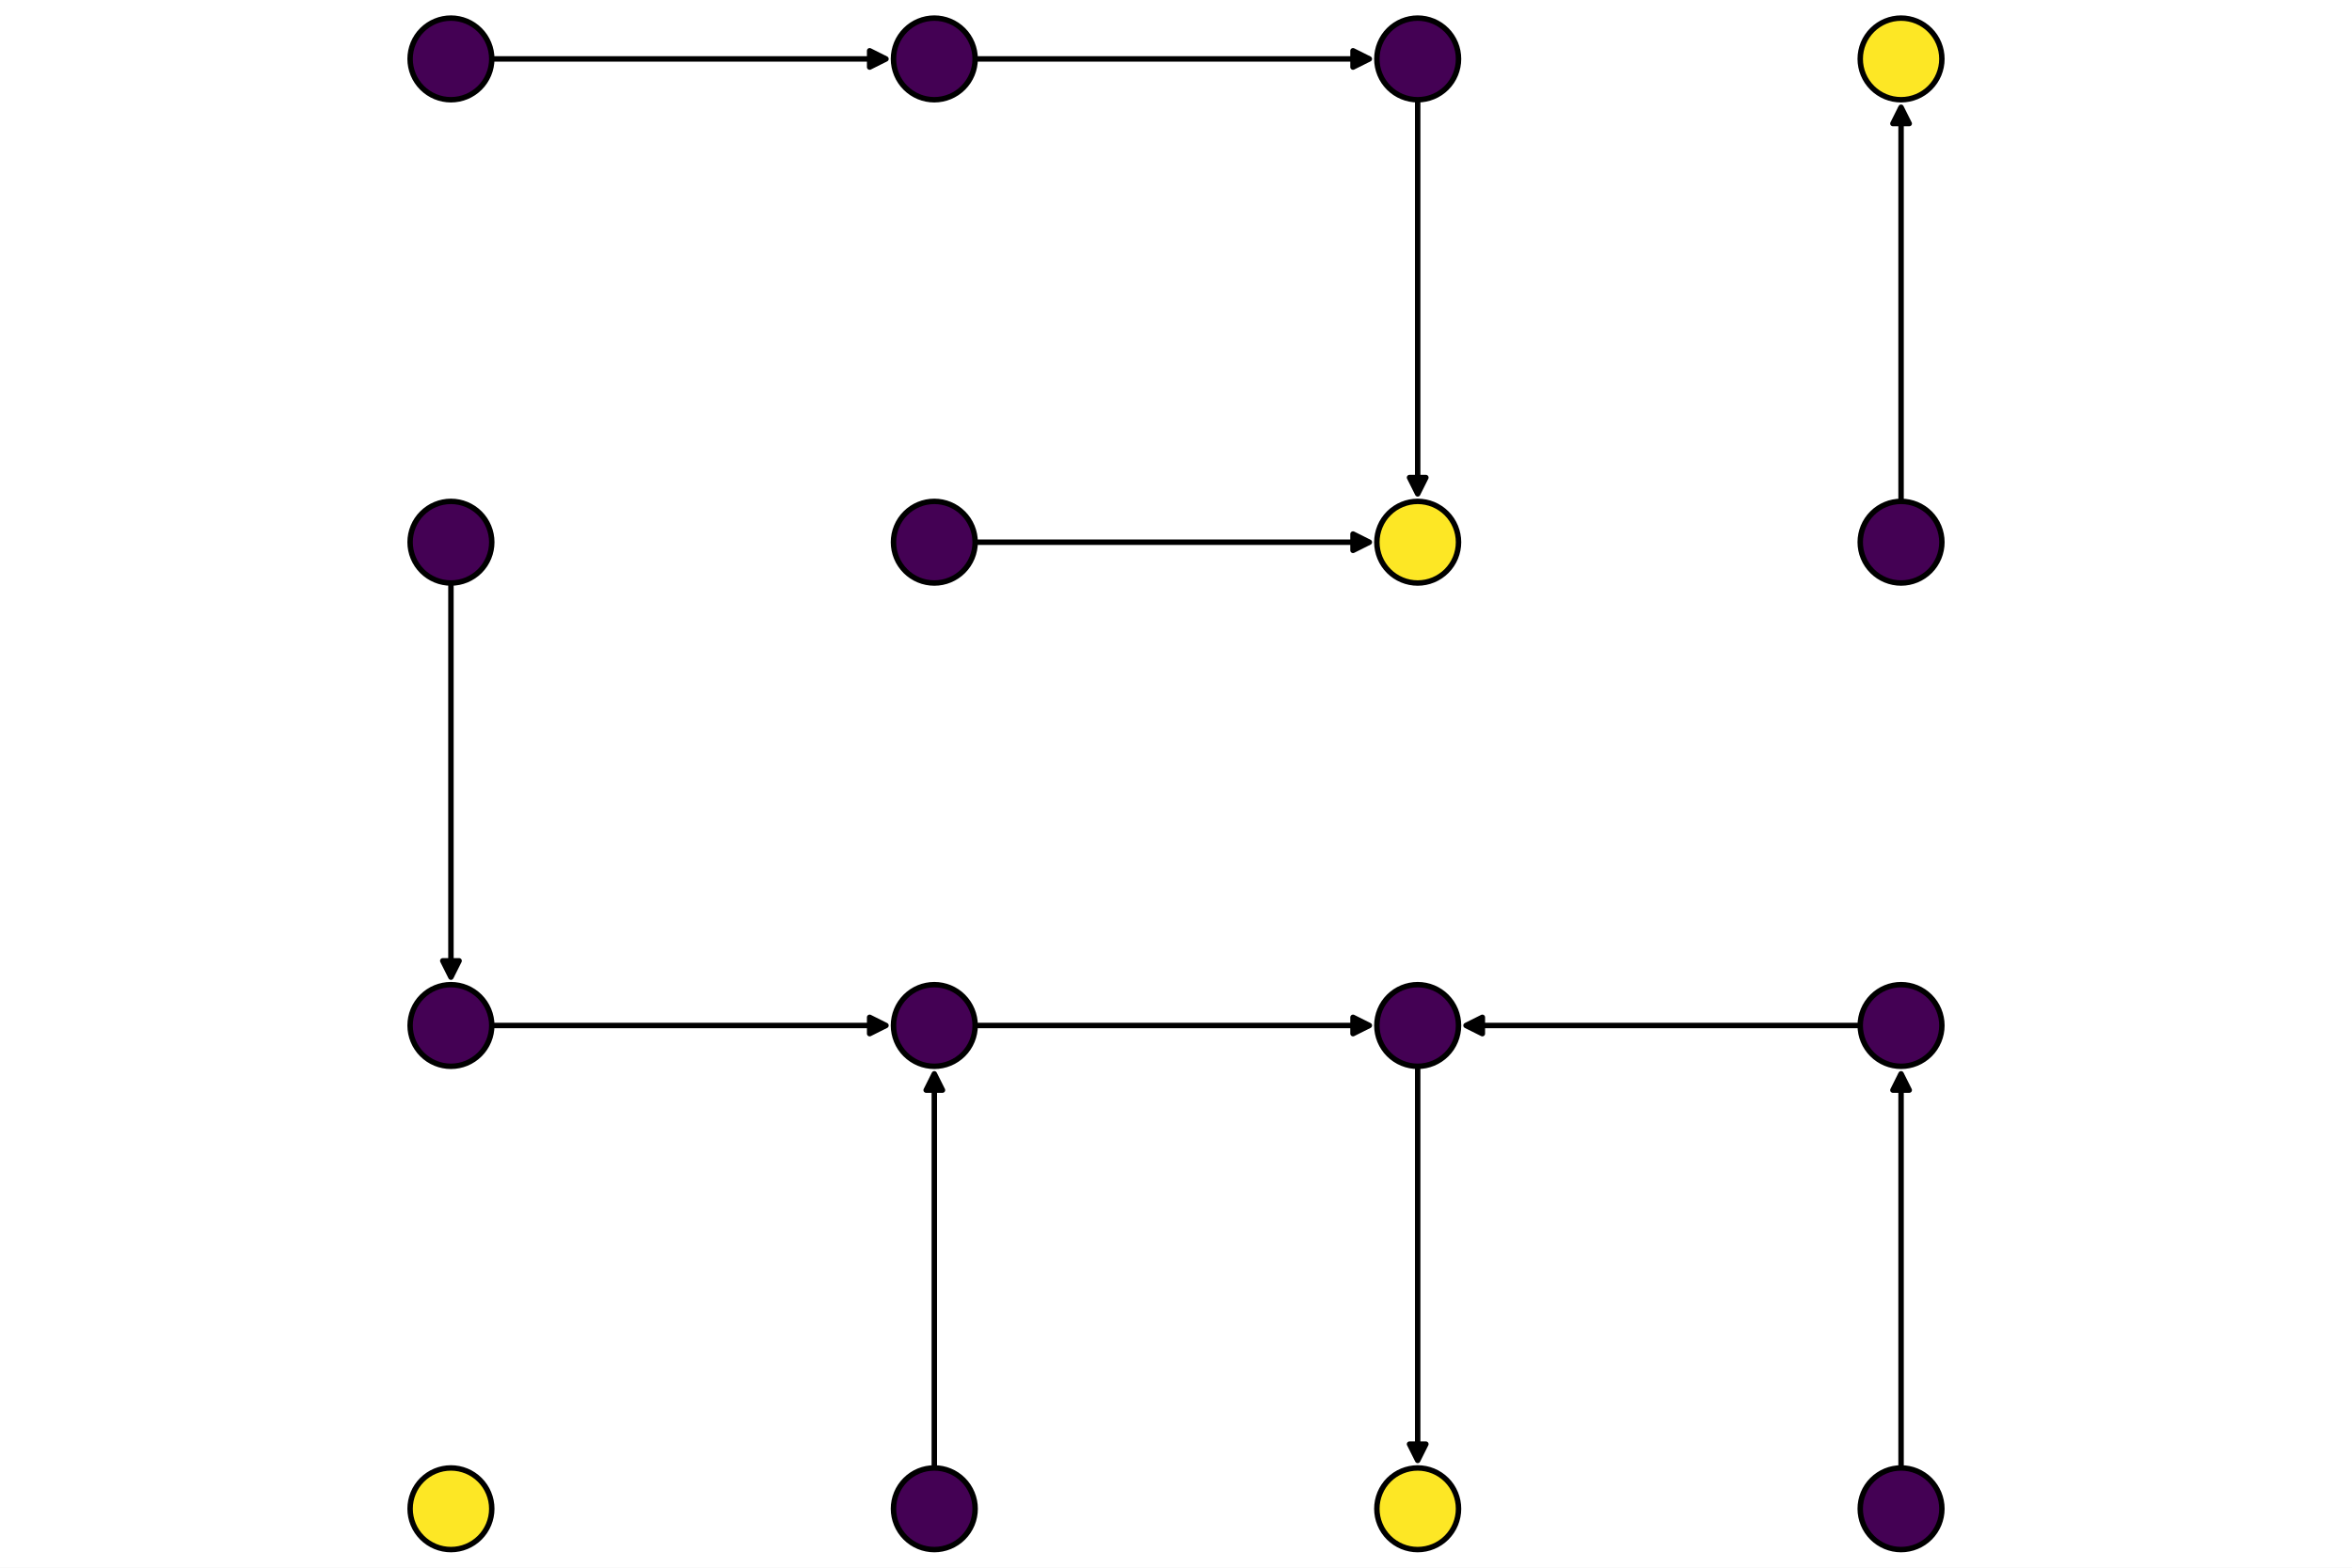
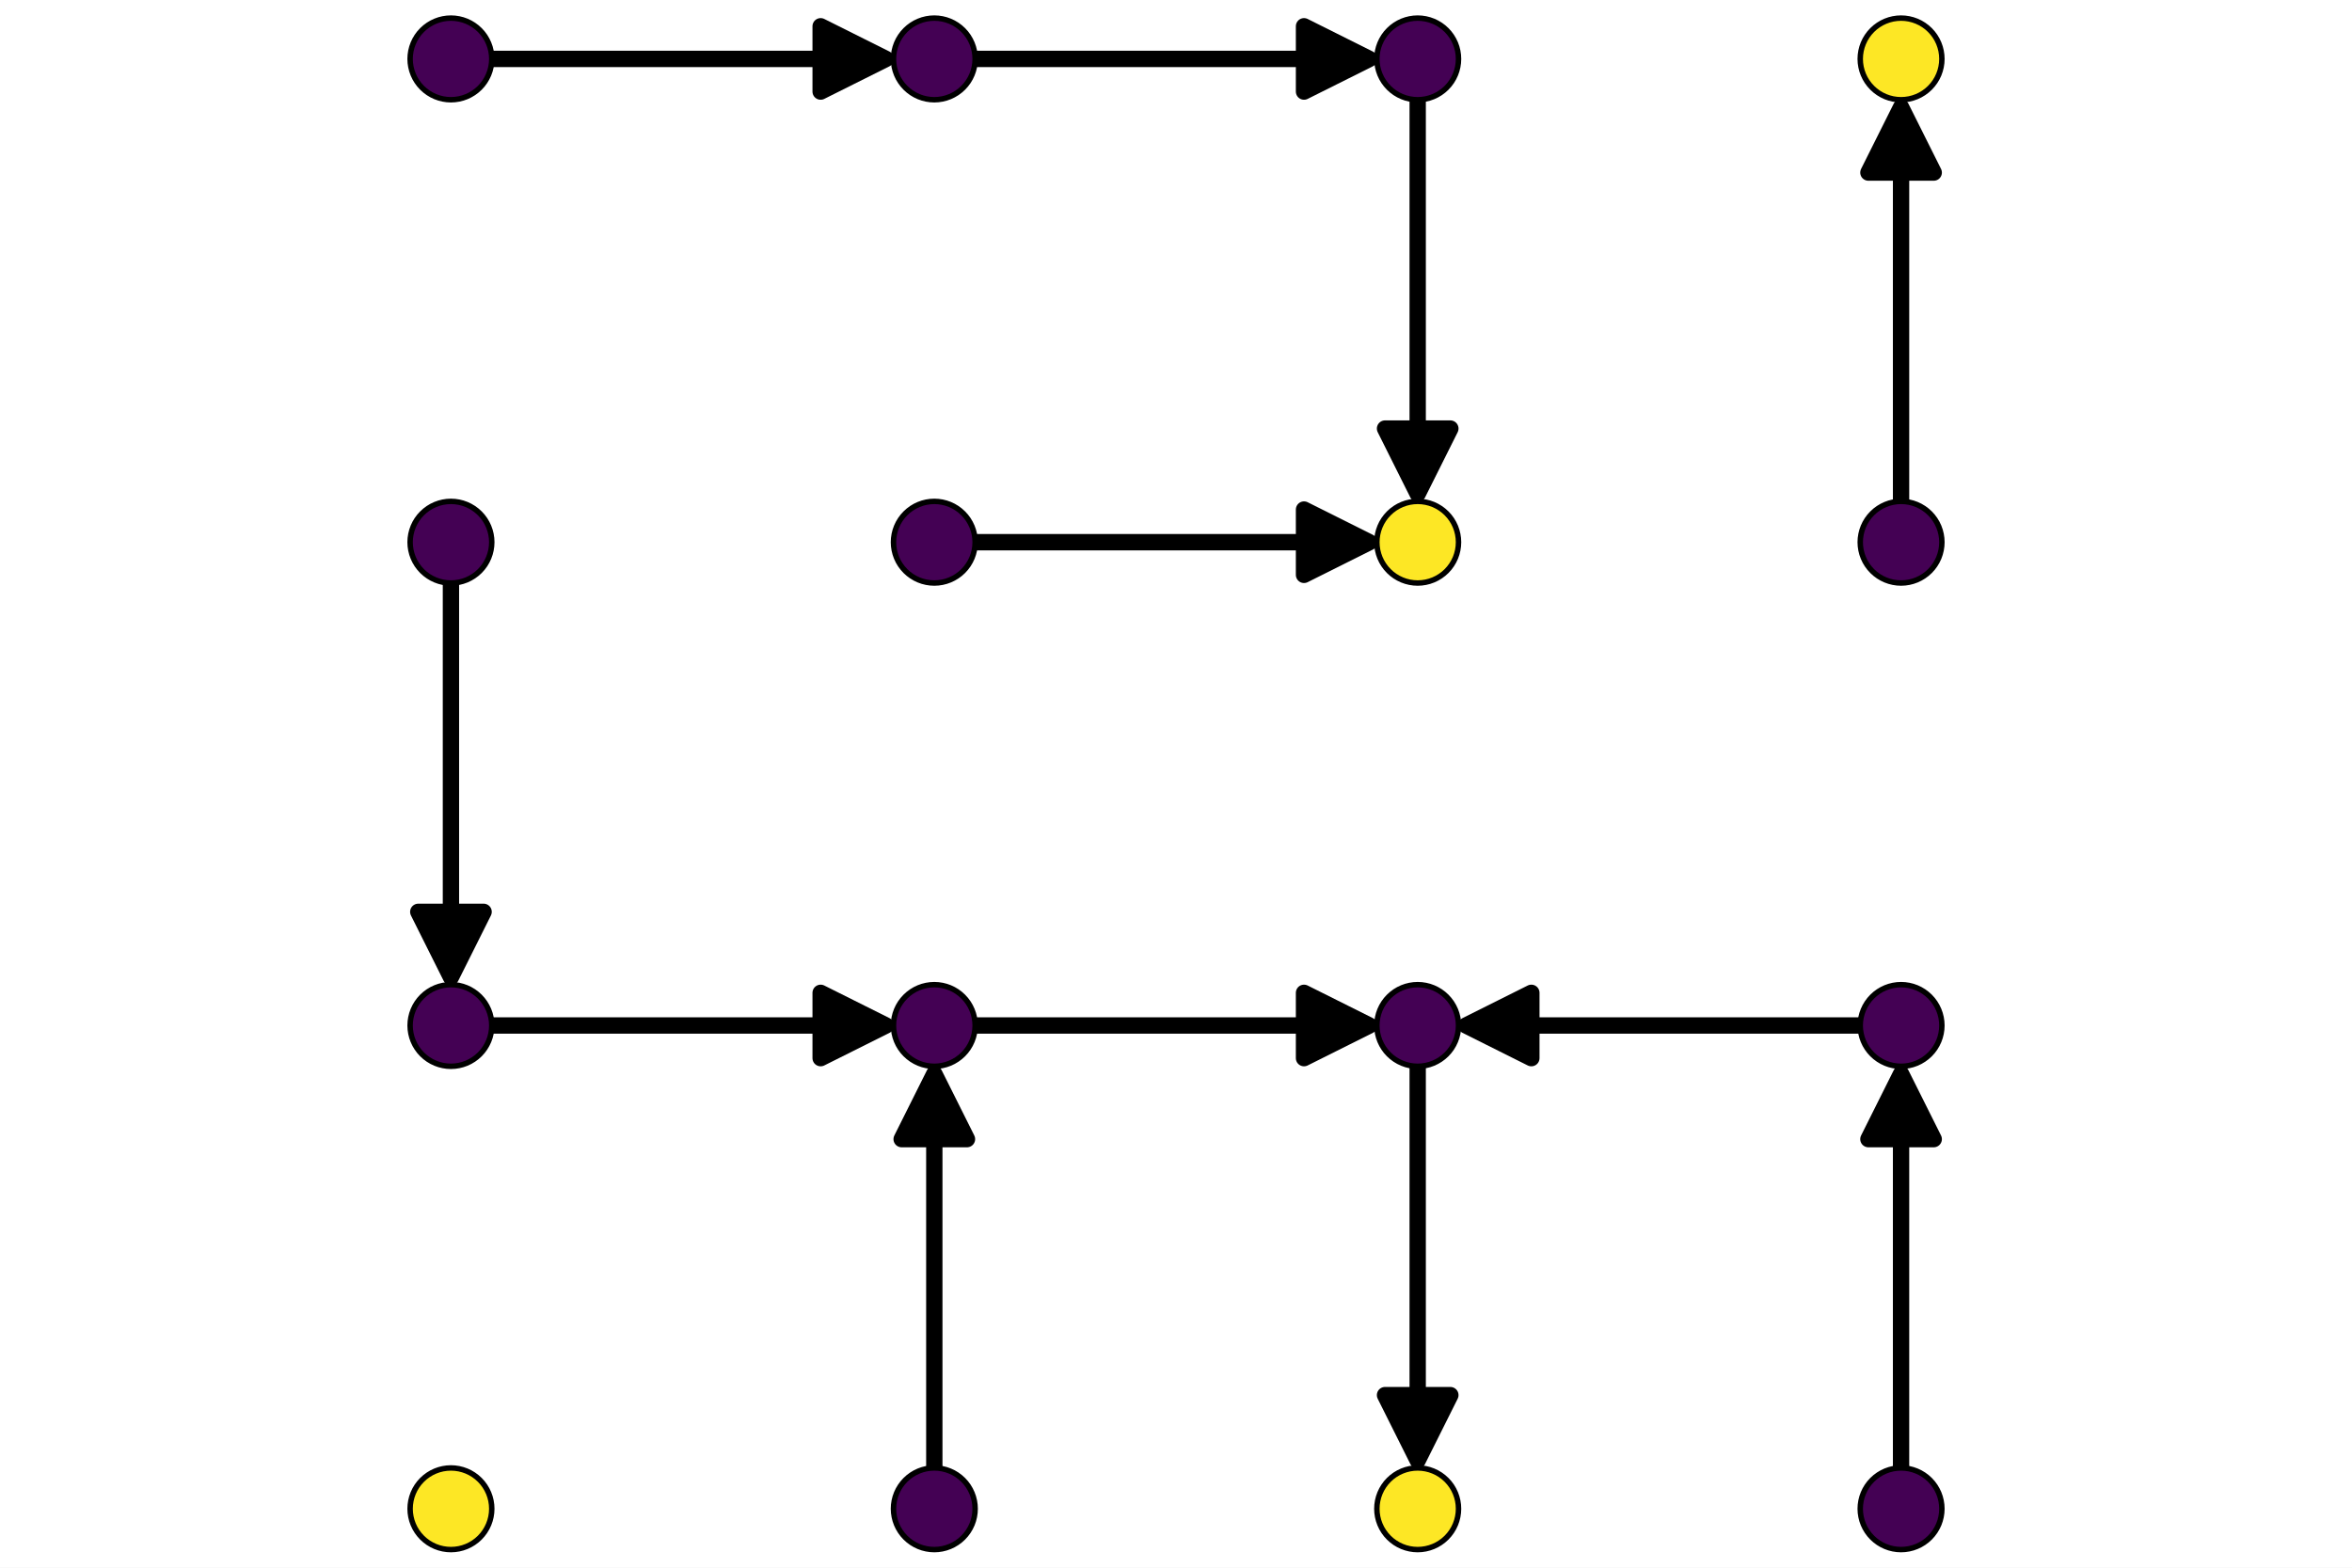
<svg xmlns="http://www.w3.org/2000/svg" xmlns:xlink="http://www.w3.org/1999/xlink" width="432pt" height="288pt" viewBox="0 0 432 288" version="1.1">
  <defs>
    <style type="text/css">*{stroke-linejoin: round; stroke-linecap: butt}</style>
  </defs>
  <g id="figure_1">
    <g id="patch_1">
      <path d="M 0 288  L 432 288  L 432 0  L 0 0  z " style="fill: #ffffff" />
    </g>
    <g id="axes_1">
      <g id="patch_2">
        <path d="M 74.835 285.165  L 357.165 285.165  L 357.165 2.835  L 74.835 2.835  z " style="fill: #ffffff" />
      </g>
      <g id="line2d_1">
-         <path d="M 171.608 277.175  L 171.608 197.27  " clip-path="url(#p4b7905b143)" style="fill: none; stroke: #000000" />
+         <path d="M 171.608 277.175  L 171.608 197.27  " clip-path="url(#p76dc3b7e36)" style="fill: none; stroke: #000000; stroke-width: 3" />
      </g>
      <g id="matplotlib.axis_1">
        <g id="xtick_1" />
        <g id="xtick_2" />
        <g id="xtick_3" />
        <g id="xtick_4" />
        <g id="xtick_5" />
        <g id="xtick_6" />
        <g id="xtick_7" />
      </g>
      <g id="matplotlib.axis_2">
        <g id="ytick_1" />
        <g id="ytick_2" />
        <g id="ytick_3" />
        <g id="ytick_4" />
        <g id="ytick_5" />
        <g id="ytick_6" />
        <g id="ytick_7" />
      </g>
      <g id="line2d_2">
-         <path d="M 349.175 277.175  L 349.175 197.27  " clip-path="url(#p4b7905b143)" style="fill: none; stroke: #000000" />
+         <path d="M 349.175 277.175  L 349.175 197.27  " clip-path="url(#p76dc3b7e36)" style="fill: none; stroke: #000000; stroke-width: 3" />
      </g>
      <g id="line2d_3">
-         <path d="M 82.825 188.392  L 162.73 188.392  " clip-path="url(#p4b7905b143)" style="fill: none; stroke: #000000" />
+         <path d="M 82.825 188.392  L 162.73 188.392  " clip-path="url(#p76dc3b7e36)" style="fill: none; stroke: #000000; stroke-width: 3" />
      </g>
      <g id="line2d_4">
-         <path d="M 171.608 188.392  L 251.513 188.392  " clip-path="url(#p4b7905b143)" style="fill: none; stroke: #000000" />
+         <path d="M 171.608 188.392  L 251.513 188.392  " clip-path="url(#p76dc3b7e36)" style="fill: none; stroke: #000000; stroke-width: 3" />
      </g>
      <g id="line2d_5">
-         <path d="M 260.392 188.392  L 260.392 268.297  " clip-path="url(#p4b7905b143)" style="fill: none; stroke: #000000" />
+         <path d="M 260.392 188.392  L 260.392 268.297  " clip-path="url(#p76dc3b7e36)" style="fill: none; stroke: #000000; stroke-width: 3" />
      </g>
      <g id="line2d_6">
-         <path d="M 349.175 188.392  L 269.27 188.392  " clip-path="url(#p4b7905b143)" style="fill: none; stroke: #000000" />
+         <path d="M 349.175 188.392  L 269.27 188.392  " clip-path="url(#p76dc3b7e36)" style="fill: none; stroke: #000000; stroke-width: 3" />
      </g>
      <g id="line2d_7">
-         <path d="M 82.825 99.608  L 82.825 179.513  " clip-path="url(#p4b7905b143)" style="fill: none; stroke: #000000" />
+         <path d="M 82.825 99.608  L 82.825 179.513  " clip-path="url(#p76dc3b7e36)" style="fill: none; stroke: #000000; stroke-width: 3" />
      </g>
      <g id="line2d_8">
-         <path d="M 171.608 99.608  L 251.513 99.608  " clip-path="url(#p4b7905b143)" style="fill: none; stroke: #000000" />
+         <path d="M 171.608 99.608  L 251.513 99.608  " clip-path="url(#p76dc3b7e36)" style="fill: none; stroke: #000000; stroke-width: 3" />
      </g>
      <g id="line2d_9">
-         <path d="M 349.175 99.608  L 349.175 19.703  " clip-path="url(#p4b7905b143)" style="fill: none; stroke: #000000" />
+         <path d="M 349.175 99.608  L 349.175 19.703  " clip-path="url(#p76dc3b7e36)" style="fill: none; stroke: #000000; stroke-width: 3" />
      </g>
      <g id="line2d_10">
-         <path d="M 82.825 10.825  L 162.73 10.825  " clip-path="url(#p4b7905b143)" style="fill: none; stroke: #000000" />
+         <path d="M 82.825 10.825  L 162.73 10.825  " clip-path="url(#p76dc3b7e36)" style="fill: none; stroke: #000000; stroke-width: 3" />
      </g>
      <g id="line2d_11">
-         <path d="M 171.608 10.825  L 251.513 10.825  " clip-path="url(#p4b7905b143)" style="fill: none; stroke: #000000" />
+         <path d="M 171.608 10.825  L 251.513 10.825  " clip-path="url(#p76dc3b7e36)" style="fill: none; stroke: #000000; stroke-width: 3" />
      </g>
      <g id="line2d_12">
-         <path d="M 260.392 10.825  L 260.392 90.73  " clip-path="url(#p4b7905b143)" style="fill: none; stroke: #000000" />
+         <path d="M 260.392 10.825  L 260.392 90.73  " clip-path="url(#p76dc3b7e36)" style="fill: none; stroke: #000000; stroke-width: 3" />
      </g>
      <g id="PathCollection_1">
        <defs>
-           <path id="me7ac382eae" d="M 0 7.5  C 1.989 7.5 3.897 6.71 5.303 5.303  C 6.71 3.897 7.5 1.989 7.5 0  C 7.5 -1.989 6.71 -3.897 5.303 -5.303  C 3.897 -6.71 1.989 -7.5 0 -7.5  C -1.989 -7.5 -3.897 -6.71 -5.303 -5.303  C -6.71 -3.897 -7.5 -1.989 -7.5 0  C -7.5 1.989 -6.71 3.897 -5.303 5.303  C -3.897 6.71 -1.989 7.5 0 7.5  z " style="stroke: #000000" />
+           <path id="md29eda4279" d="M 0 7.5  C 1.989 7.5 3.897 6.71 5.303 5.303  C 6.71 3.897 7.5 1.989 7.5 0  C 7.5 -1.989 6.71 -3.897 5.303 -5.303  C 3.897 -6.71 1.989 -7.5 0 -7.5  C -1.989 -7.5 -3.897 -6.71 -5.303 -5.303  C -6.71 -3.897 -7.5 -1.989 -7.5 0  C -7.5 1.989 -6.71 3.897 -5.303 5.303  C -3.897 6.71 -1.989 7.5 0 7.5  z " style="stroke: #000000" />
        </defs>
-         <g clip-path="url(#p4b7905b143)">
-           <use xlink:href="#me7ac382eae" x="82.825" y="277.175" style="fill: #fde725; stroke: #000000" />
+         <g clip-path="url(#p76dc3b7e36)">
+           <use xlink:href="#md29eda4279" x="82.825" y="277.175" style="fill: #fde725; stroke: #000000" />
        </g>
      </g>
      <g id="PathCollection_2">
        <defs>
-           <path id="m16474fa6c6" d="M 0 7.5  C 1.989 7.5 3.897 6.71 5.303 5.303  C 6.71 3.897 7.5 1.989 7.5 0  C 7.5 -1.989 6.71 -3.897 5.303 -5.303  C 3.897 -6.71 1.989 -7.5 0 -7.5  C -1.989 -7.5 -3.897 -6.71 -5.303 -5.303  C -6.71 -3.897 -7.5 -1.989 -7.5 0  C -7.5 1.989 -6.71 3.897 -5.303 5.303  C -3.897 6.71 -1.989 7.5 0 7.5  z " style="stroke: #000000" />
+           <path id="md51f665c29" d="M 0 7.5  C 1.989 7.5 3.897 6.71 5.303 5.303  C 6.71 3.897 7.5 1.989 7.5 0  C 7.5 -1.989 6.71 -3.897 5.303 -5.303  C 3.897 -6.71 1.989 -7.5 0 -7.5  C -1.989 -7.5 -3.897 -6.71 -5.303 -5.303  C -6.71 -3.897 -7.5 -1.989 -7.5 0  C -7.5 1.989 -6.71 3.897 -5.303 5.303  C -3.897 6.71 -1.989 7.5 0 7.5  z " style="stroke: #000000" />
        </defs>
-         <g clip-path="url(#p4b7905b143)">
-           <use xlink:href="#m16474fa6c6" x="171.608" y="277.175" style="fill: #440154; stroke: #000000" />
+         <g clip-path="url(#p76dc3b7e36)">
+           <use xlink:href="#md51f665c29" x="171.608" y="277.175" style="fill: #440154; stroke: #000000" />
        </g>
      </g>
      <g id="PathCollection_3">
-         <g clip-path="url(#p4b7905b143)">
-           <use xlink:href="#me7ac382eae" x="260.392" y="277.175" style="fill: #fde725; stroke: #000000" />
+         <g clip-path="url(#p76dc3b7e36)">
+           <use xlink:href="#md29eda4279" x="260.392" y="277.175" style="fill: #fde725; stroke: #000000" />
        </g>
      </g>
      <g id="PathCollection_4">
-         <g clip-path="url(#p4b7905b143)">
-           <use xlink:href="#m16474fa6c6" x="349.175" y="277.175" style="fill: #440154; stroke: #000000" />
+         <g clip-path="url(#p76dc3b7e36)">
+           <use xlink:href="#md51f665c29" x="349.175" y="277.175" style="fill: #440154; stroke: #000000" />
        </g>
      </g>
      <g id="PathCollection_5">
-         <g clip-path="url(#p4b7905b143)">
-           <use xlink:href="#m16474fa6c6" x="82.825" y="188.392" style="fill: #440154; stroke: #000000" />
+         <g clip-path="url(#p76dc3b7e36)">
+           <use xlink:href="#md51f665c29" x="82.825" y="188.392" style="fill: #440154; stroke: #000000" />
        </g>
      </g>
      <g id="PathCollection_6">
-         <g clip-path="url(#p4b7905b143)">
-           <use xlink:href="#m16474fa6c6" x="171.608" y="188.392" style="fill: #440154; stroke: #000000" />
+         <g clip-path="url(#p76dc3b7e36)">
+           <use xlink:href="#md51f665c29" x="171.608" y="188.392" style="fill: #440154; stroke: #000000" />
        </g>
      </g>
      <g id="PathCollection_7">
-         <g clip-path="url(#p4b7905b143)">
-           <use xlink:href="#m16474fa6c6" x="260.392" y="188.392" style="fill: #440154; stroke: #000000" />
+         <g clip-path="url(#p76dc3b7e36)">
+           <use xlink:href="#md51f665c29" x="260.392" y="188.392" style="fill: #440154; stroke: #000000" />
        </g>
      </g>
      <g id="PathCollection_8">
-         <g clip-path="url(#p4b7905b143)">
-           <use xlink:href="#m16474fa6c6" x="349.175" y="188.392" style="fill: #440154; stroke: #000000" />
+         <g clip-path="url(#p76dc3b7e36)">
+           <use xlink:href="#md51f665c29" x="349.175" y="188.392" style="fill: #440154; stroke: #000000" />
        </g>
      </g>
      <g id="PathCollection_9">
-         <g clip-path="url(#p4b7905b143)">
-           <use xlink:href="#m16474fa6c6" x="82.825" y="99.608" style="fill: #440154; stroke: #000000" />
+         <g clip-path="url(#p76dc3b7e36)">
+           <use xlink:href="#md51f665c29" x="82.825" y="99.608" style="fill: #440154; stroke: #000000" />
        </g>
      </g>
      <g id="PathCollection_10">
-         <g clip-path="url(#p4b7905b143)">
-           <use xlink:href="#m16474fa6c6" x="171.608" y="99.608" style="fill: #440154; stroke: #000000" />
+         <g clip-path="url(#p76dc3b7e36)">
+           <use xlink:href="#md51f665c29" x="171.608" y="99.608" style="fill: #440154; stroke: #000000" />
        </g>
      </g>
      <g id="PathCollection_11">
-         <g clip-path="url(#p4b7905b143)">
-           <use xlink:href="#me7ac382eae" x="260.392" y="99.608" style="fill: #fde725; stroke: #000000" />
+         <g clip-path="url(#p76dc3b7e36)">
+           <use xlink:href="#md29eda4279" x="260.392" y="99.608" style="fill: #fde725; stroke: #000000" />
        </g>
      </g>
      <g id="PathCollection_12">
-         <g clip-path="url(#p4b7905b143)">
-           <use xlink:href="#m16474fa6c6" x="349.175" y="99.608" style="fill: #440154; stroke: #000000" />
+         <g clip-path="url(#p76dc3b7e36)">
+           <use xlink:href="#md51f665c29" x="349.175" y="99.608" style="fill: #440154; stroke: #000000" />
        </g>
      </g>
      <g id="PathCollection_13">
-         <g clip-path="url(#p4b7905b143)">
-           <use xlink:href="#m16474fa6c6" x="82.825" y="10.825" style="fill: #440154; stroke: #000000" />
+         <g clip-path="url(#p76dc3b7e36)">
+           <use xlink:href="#md51f665c29" x="82.825" y="10.825" style="fill: #440154; stroke: #000000" />
        </g>
      </g>
      <g id="PathCollection_14">
-         <g clip-path="url(#p4b7905b143)">
-           <use xlink:href="#m16474fa6c6" x="171.608" y="10.825" style="fill: #440154; stroke: #000000" />
+         <g clip-path="url(#p76dc3b7e36)">
+           <use xlink:href="#md51f665c29" x="171.608" y="10.825" style="fill: #440154; stroke: #000000" />
        </g>
      </g>
      <g id="PathCollection_15">
-         <g clip-path="url(#p4b7905b143)">
-           <use xlink:href="#m16474fa6c6" x="260.392" y="10.825" style="fill: #440154; stroke: #000000" />
+         <g clip-path="url(#p76dc3b7e36)">
+           <use xlink:href="#md51f665c29" x="260.392" y="10.825" style="fill: #440154; stroke: #000000" />
        </g>
      </g>
      <g id="PathCollection_16">
-         <g clip-path="url(#p4b7905b143)">
-           <use xlink:href="#me7ac382eae" x="349.175" y="10.825" style="fill: #fde725; stroke: #000000" />
+         <g clip-path="url(#p76dc3b7e36)">
+           <use xlink:href="#md29eda4279" x="349.175" y="10.825" style="fill: #fde725; stroke: #000000" />
        </g>
      </g>
      <g id="patch_3">
-         <path d="M 170.108 200.27  Q 170.858 198.77 171.608 197.27  Q 172.358 198.77 173.108 200.27  z " style="stroke: #000000; stroke-linecap: round" />
+         <path d="M 165.608 209.27  Q 168.608 203.27 171.608 197.27  Q 174.608 203.27 177.608 209.27  z " style="stroke: #000000; stroke-width: 3; stroke-linecap: round" />
      </g>
      <g id="patch_4">
-         <path d="M 347.675 200.27  Q 348.425 198.77 349.175 197.27  Q 349.925 198.77 350.675 200.27  z " style="stroke: #000000; stroke-linecap: round" />
+         <path d="M 343.175 209.27  Q 346.175 203.27 349.175 197.27  Q 352.175 203.27 355.175 209.27  z " style="stroke: #000000; stroke-width: 3; stroke-linecap: round" />
      </g>
      <g id="patch_5">
-         <path d="M 159.73 186.892  Q 161.23 187.642 162.73 188.392  Q 161.23 189.142 159.73 189.892  z " style="stroke: #000000; stroke-linecap: round" />
+         <path d="M 150.73 182.392  Q 156.73 185.392 162.73 188.392  Q 156.73 191.392 150.73 194.392  z " style="stroke: #000000; stroke-width: 3; stroke-linecap: round" />
      </g>
      <g id="patch_6">
-         <path d="M 248.513 186.892  Q 250.013 187.642 251.513 188.392  Q 250.013 189.142 248.513 189.892  z " style="stroke: #000000; stroke-linecap: round" />
+         <path d="M 239.513 182.392  Q 245.513 185.392 251.513 188.392  Q 245.513 191.392 239.513 194.392  z " style="stroke: #000000; stroke-width: 3; stroke-linecap: round" />
      </g>
      <g id="patch_7">
-         <path d="M 261.892 265.297  Q 261.142 266.797 260.392 268.297  Q 259.642 266.797 258.892 265.297  z " style="stroke: #000000; stroke-linecap: round" />
+         <path d="M 266.392 256.297  Q 263.392 262.297 260.392 268.297  Q 257.392 262.297 254.392 256.297  z " style="stroke: #000000; stroke-width: 3; stroke-linecap: round" />
      </g>
      <g id="patch_8">
-         <path d="M 272.27 189.892  Q 270.77 189.142 269.27 188.392  Q 270.77 187.642 272.27 186.892  z " style="stroke: #000000; stroke-linecap: round" />
+         <path d="M 281.27 194.392  Q 275.27 191.392 269.27 188.392  Q 275.27 185.392 281.27 182.392  z " style="stroke: #000000; stroke-width: 3; stroke-linecap: round" />
      </g>
      <g id="patch_9">
-         <path d="M 84.325 176.513  Q 83.575 178.013 82.825 179.513  Q 82.075 178.013 81.325 176.513  z " style="stroke: #000000; stroke-linecap: round" />
+         <path d="M 88.825 167.513  Q 85.825 173.513 82.825 179.513  Q 79.825 173.513 76.825 167.513  z " style="stroke: #000000; stroke-width: 3; stroke-linecap: round" />
      </g>
      <g id="patch_10">
-         <path d="M 248.513 98.108  Q 250.013 98.858 251.513 99.608  Q 250.013 100.358 248.513 101.108  z " style="stroke: #000000; stroke-linecap: round" />
+         <path d="M 239.513 93.608  Q 245.513 96.608 251.513 99.608  Q 245.513 102.608 239.513 105.608  z " style="stroke: #000000; stroke-width: 3; stroke-linecap: round" />
      </g>
      <g id="patch_11">
-         <path d="M 347.675 22.703  Q 348.425 21.203 349.175 19.703  Q 349.925 21.203 350.675 22.703  z " style="stroke: #000000; stroke-linecap: round" />
+         <path d="M 343.175 31.703  Q 346.175 25.703 349.175 19.703  Q 352.175 25.703 355.175 31.703  z " style="stroke: #000000; stroke-width: 3; stroke-linecap: round" />
      </g>
      <g id="patch_12">
-         <path d="M 159.73 9.325  Q 161.23 10.075 162.73 10.825  Q 161.23 11.575 159.73 12.325  z " style="stroke: #000000; stroke-linecap: round" />
+         <path d="M 150.73 4.825  Q 156.73 7.825 162.73 10.825  Q 156.73 13.825 150.73 16.825  z " style="stroke: #000000; stroke-width: 3; stroke-linecap: round" />
      </g>
      <g id="patch_13">
-         <path d="M 248.513 9.325  Q 250.013 10.075 251.513 10.825  Q 250.013 11.575 248.513 12.325  z " style="stroke: #000000; stroke-linecap: round" />
+         <path d="M 239.513 4.825  Q 245.513 7.825 251.513 10.825  Q 245.513 13.825 239.513 16.825  z " style="stroke: #000000; stroke-width: 3; stroke-linecap: round" />
      </g>
      <g id="patch_14">
-         <path d="M 261.892 87.73  Q 261.142 89.23 260.392 90.73  Q 259.642 89.23 258.892 87.73  z " style="stroke: #000000; stroke-linecap: round" />
+         <path d="M 266.392 78.73  Q 263.392 84.73 260.392 90.73  Q 257.392 84.73 254.392 78.73  z " style="stroke: #000000; stroke-width: 3; stroke-linecap: round" />
      </g>
    </g>
  </g>
  <defs>
-     <clipPath id="p4b7905b143">
+     <clipPath id="p76dc3b7e36">
      <rect x="74.835" y="2.835" width="282.331" height="282.331" />
    </clipPath>
  </defs>
</svg>
